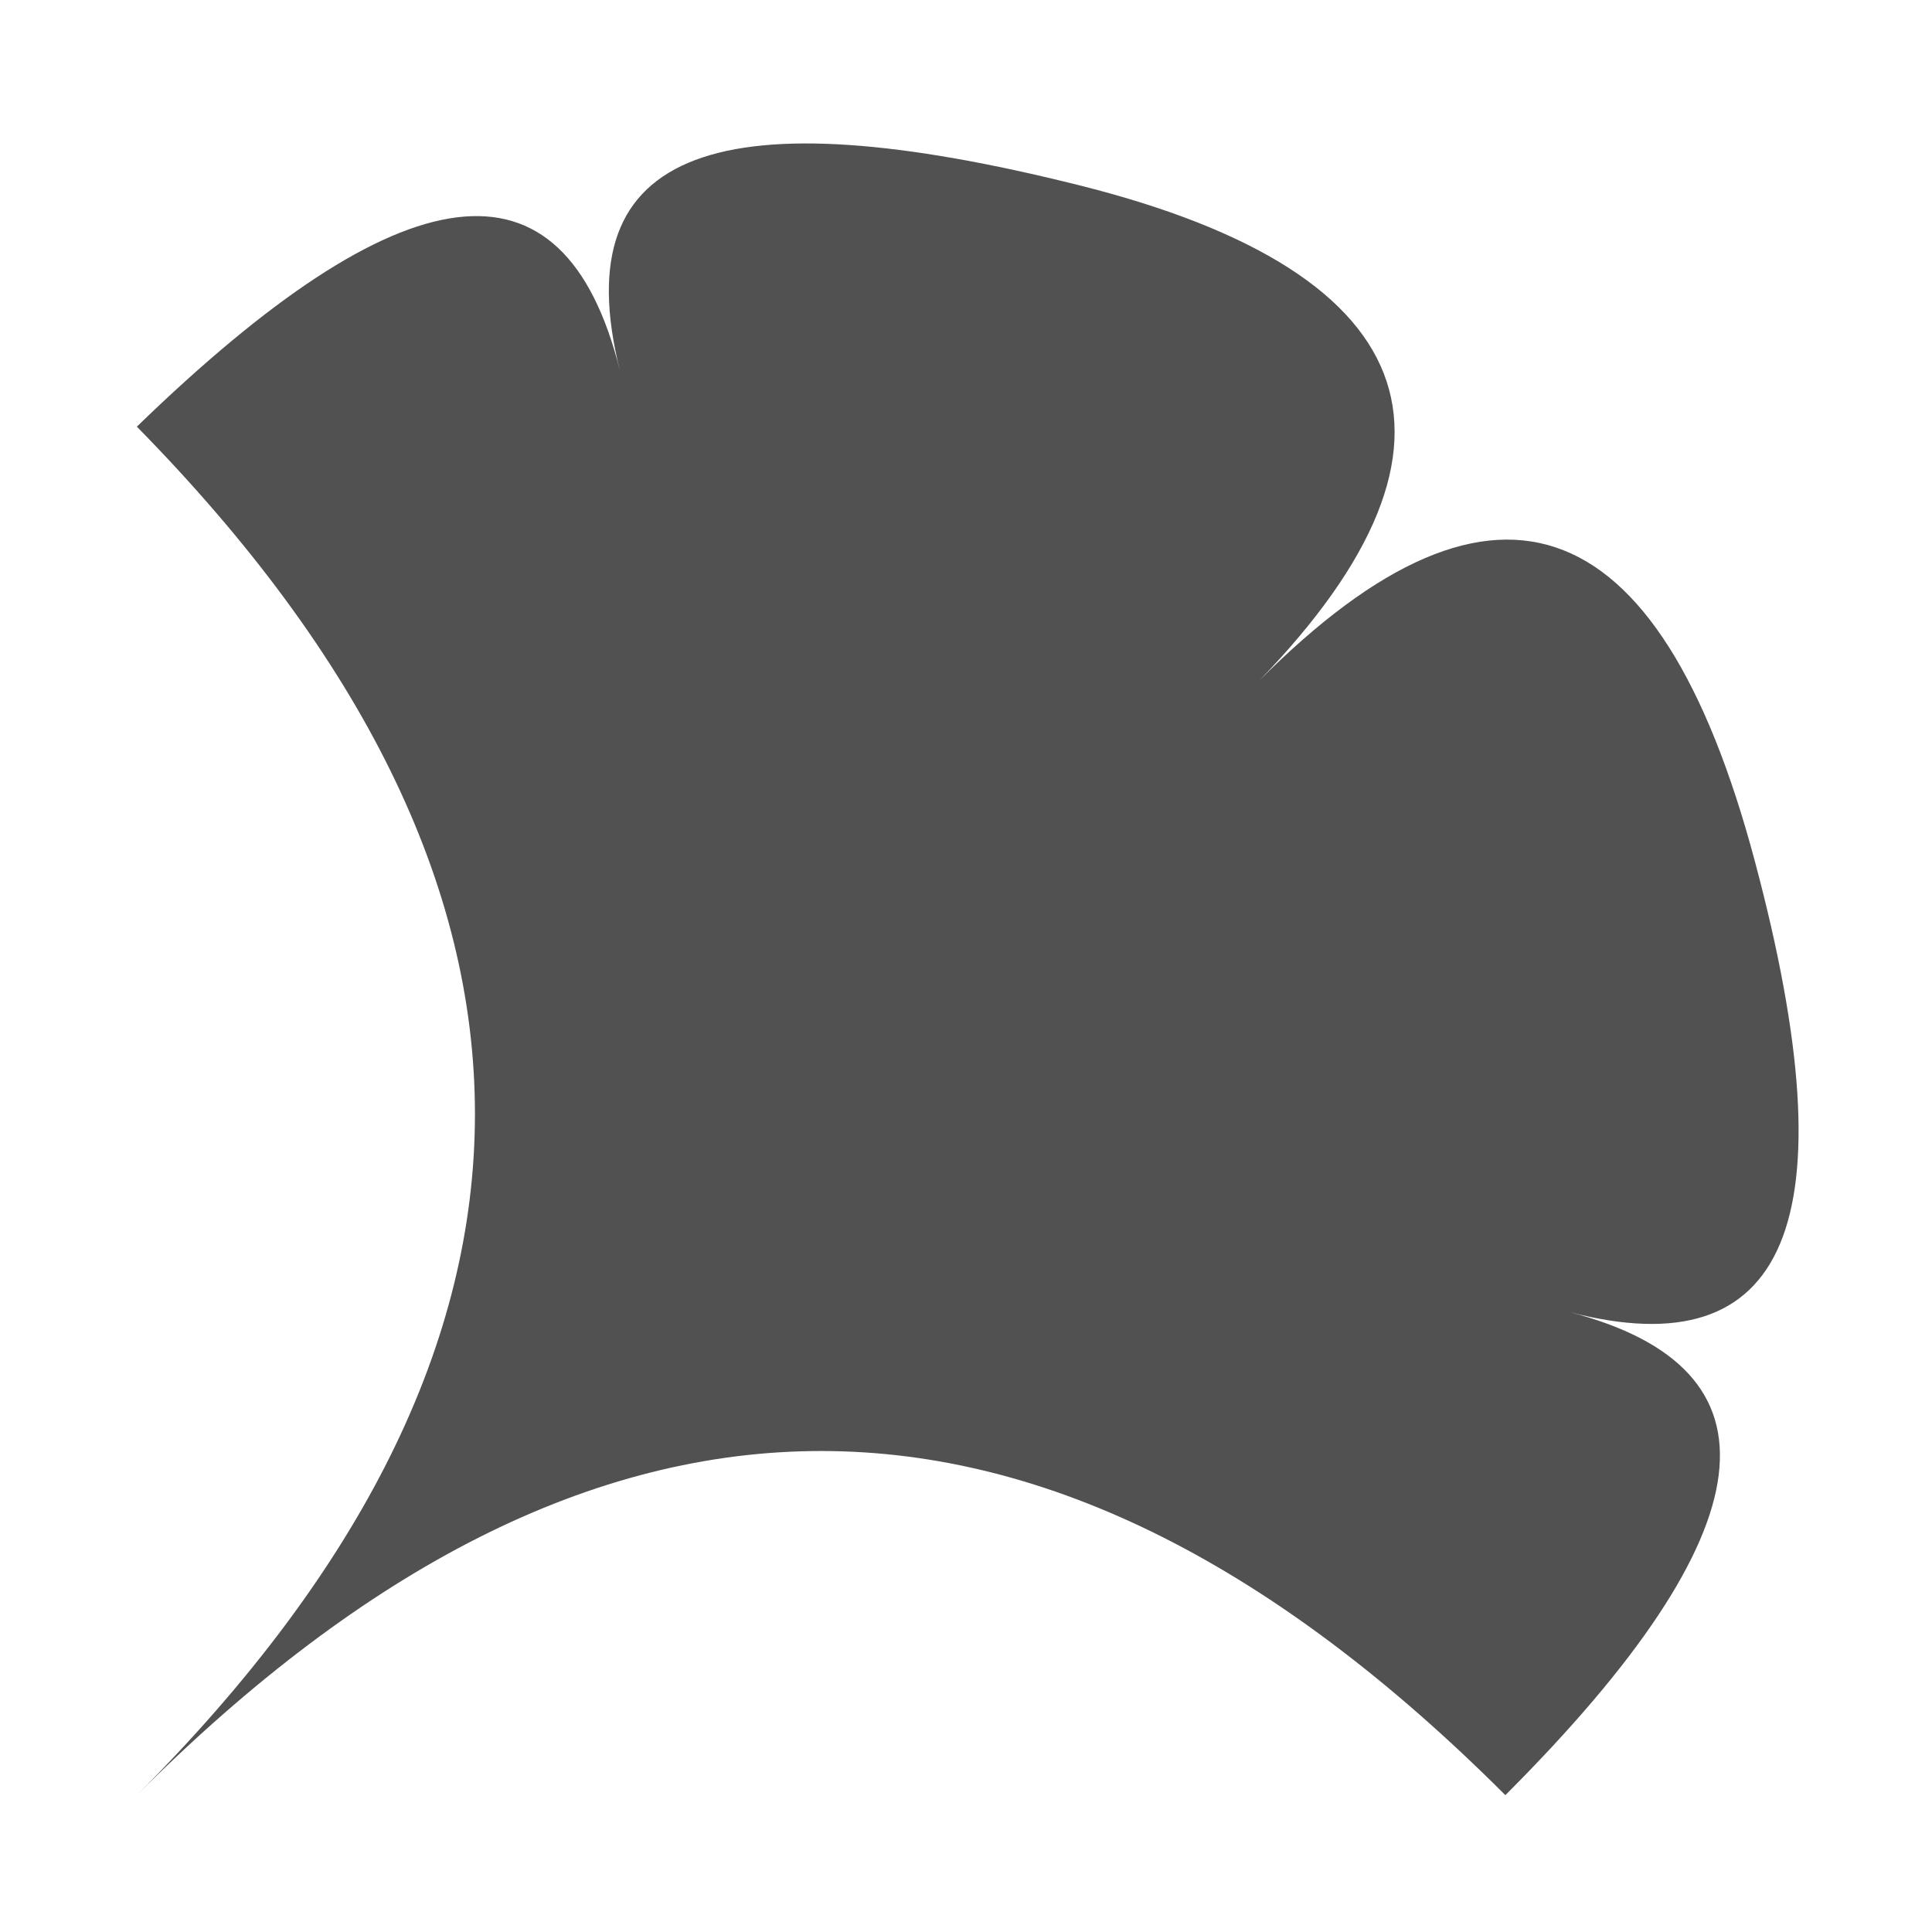
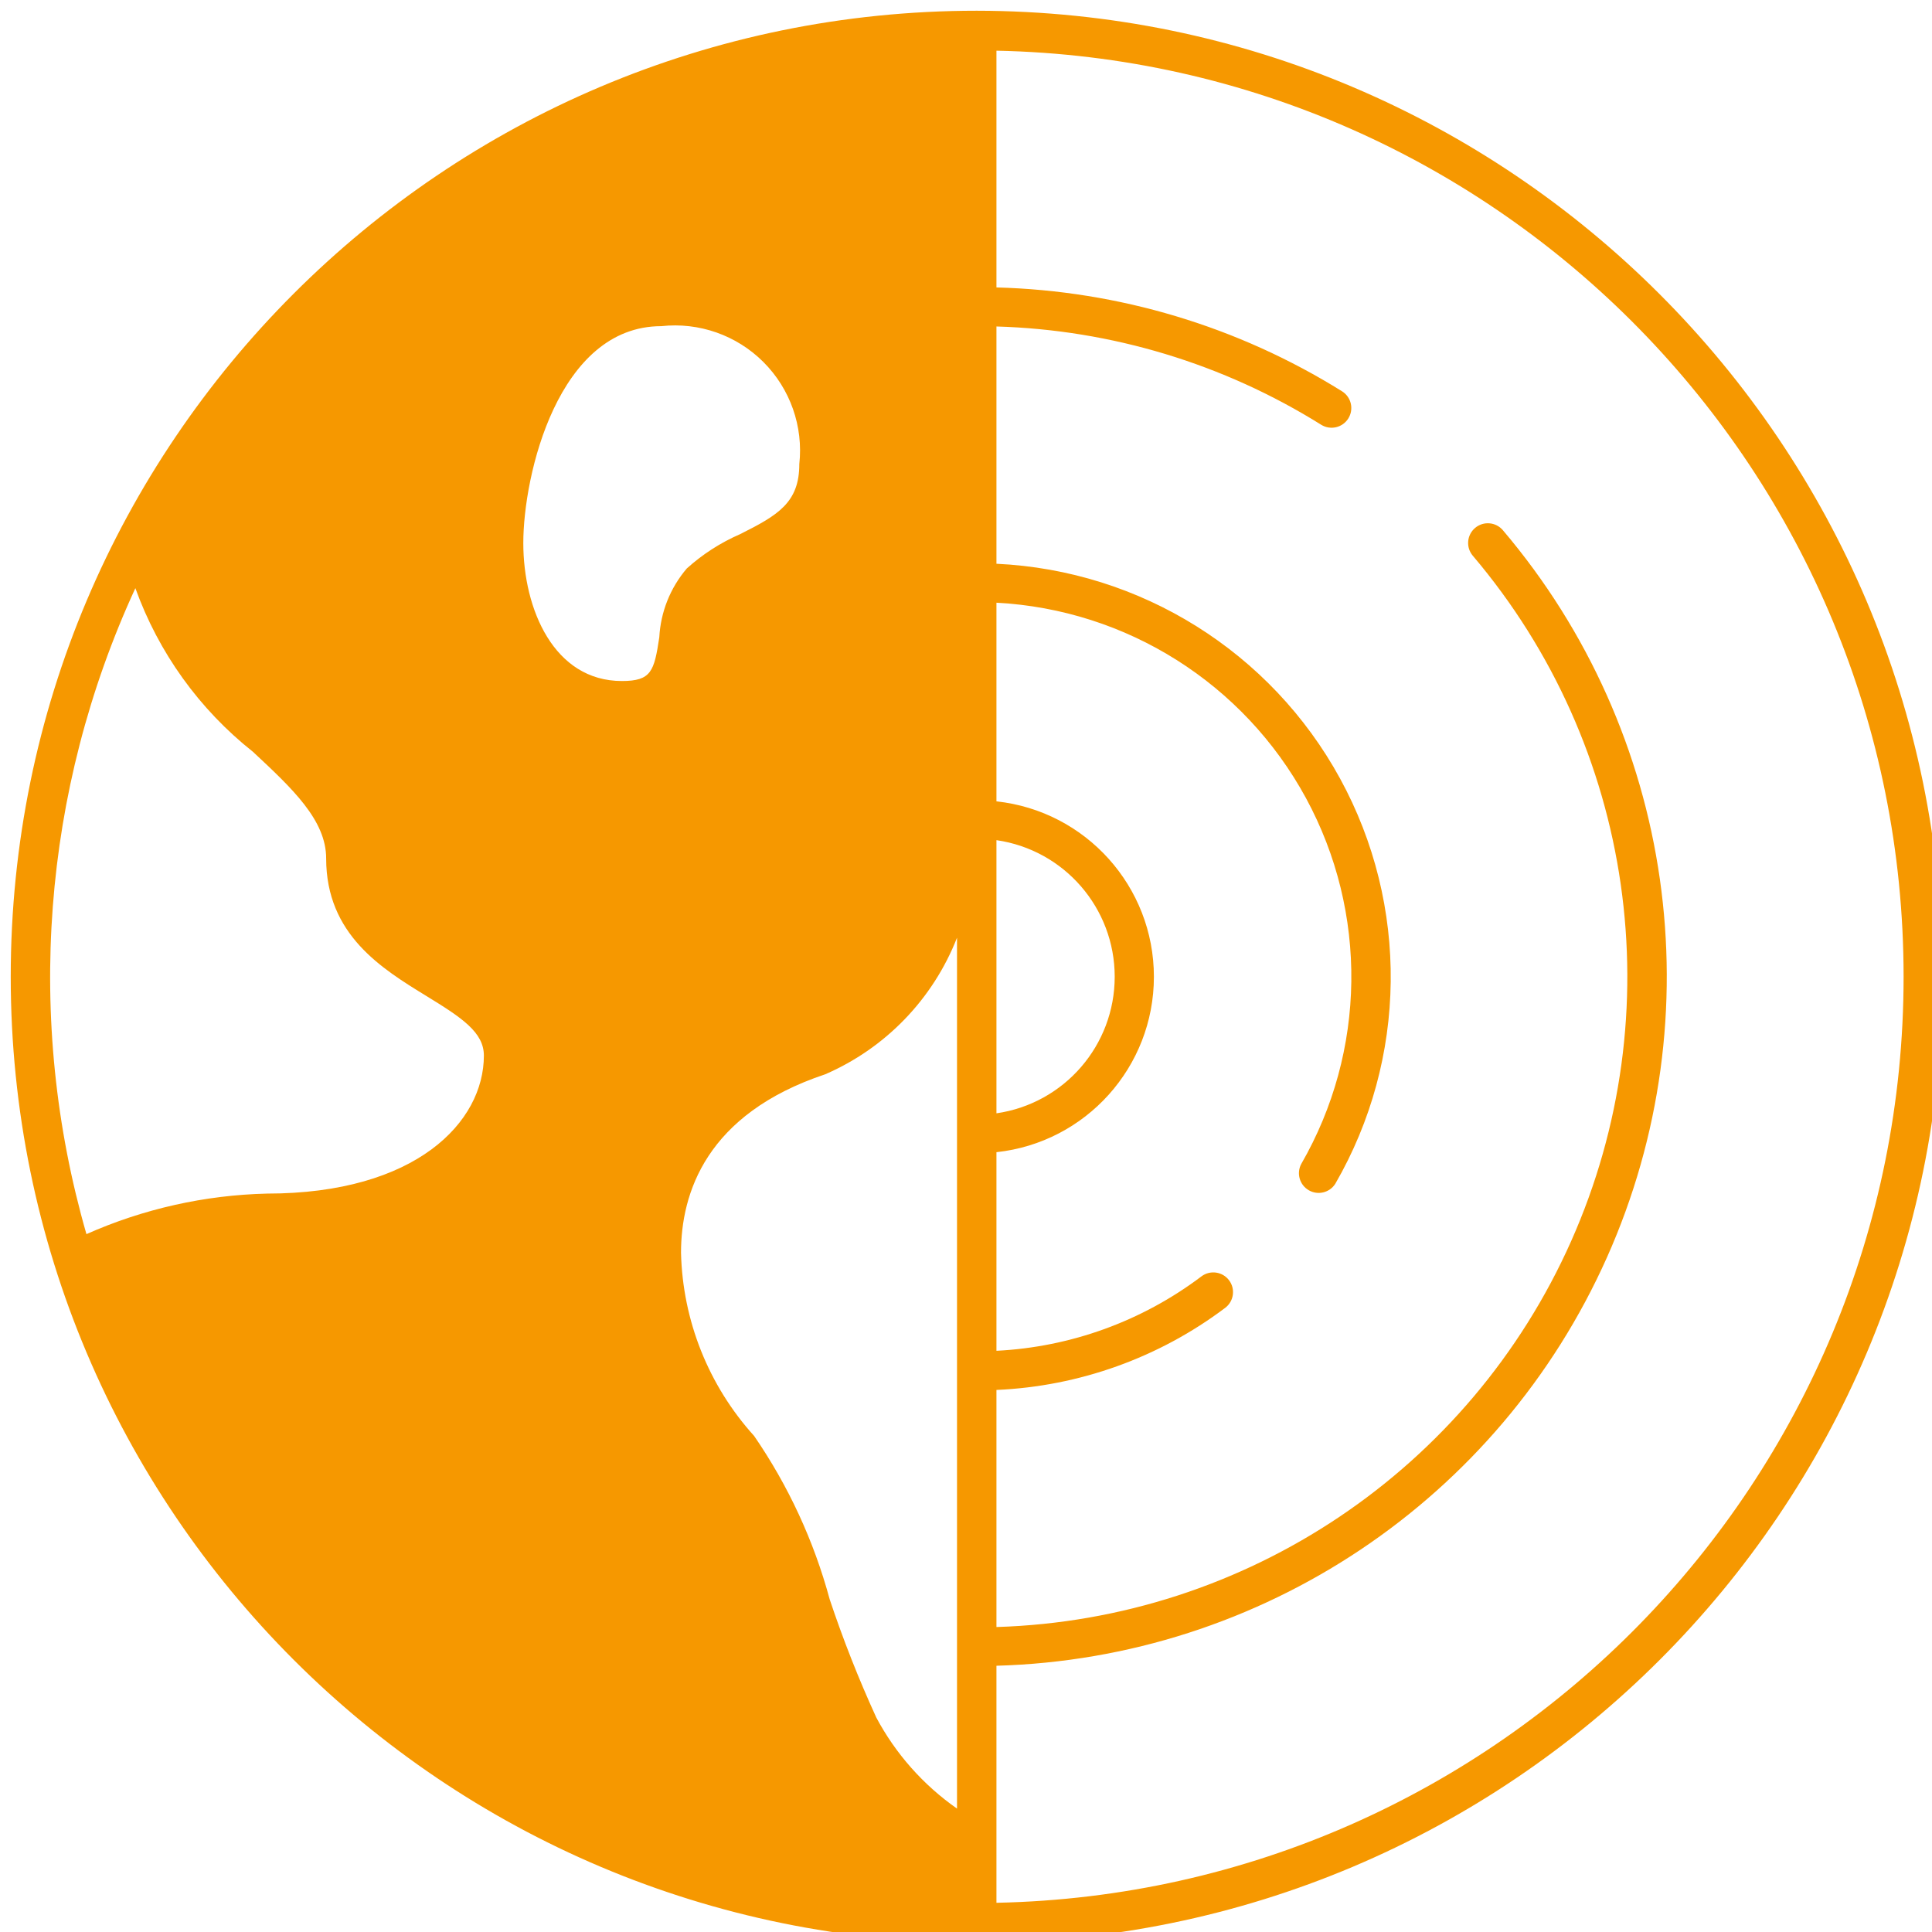
- <svg xmlns="http://www.w3.org/2000/svg" version="1.1" x="0px" y="0px" width="24px" height="24px" viewBox="0 0 24 24">
-   <style type="text/css">
- 	.st0{fill:#515151;}
- </style>
-   <path class="st0" d="M1.7,22.3c5.7-5.7,11.3-5.7,17,0c3.3-3.3,3.5-5.3,0.8-6c2.7,0.7,3.5-1.1,2.3-5.6s-3.3-5.2-6.3-2.1  c3-3,2.3-5.2-2.1-6.3S7,1.8,7.7,4.6C7,1.8,5,2.1,1.7,5.3C7.3,11,7.3,16.7,1.7,22.3" />
+ <svg xmlns="http://www.w3.org/2000/svg" height="90" width="90" id="svg19" version="1.1" class="iconLeftSlogan" viewBox="0 0 90 90" data-v-423bf9ae="">
+   <defs id="defs23" />
+   <g fill="#f69800" stroke="none" transform="matrix(1.836735,0,0,1.836735,-13.27552,-13.27551)" id="2445967b-c928-4fa4-ad5e-7e73cc6fa6cc" data-v-423bf9ae="">
+     <path id="path13" data-name="24. Geology" d="M 32,7.5 A 24.5,24.5 0 1 0 56.5,32 24.528,24.528 0 0 0 32,7.5 Z m 0.5,21.036 a 3.5,3.5 0 0 1 0,6.928 z M 14,37.5 a 12.001,12.001 0 0 0 -4.58,1.028 23.57,23.57 0 0 1 1.241,-16.383 9.32,9.32 0 0 0 2.982,4.15 c 0.997,0.93 1.857,1.732 1.857,2.705 0,1.932 1.41,2.794 2.541,3.488 0.904,0.553 1.459,0.923 1.459,1.512 0,1.686 -1.72,3.5 -5.5,3.5 z m 9,-13 c -1.718,0 -2.5,-1.814 -2.5,-3.5 0,-1.723 0.88,-5.5 3.5,-5.5 a 3.172,3.172 0 0 1 3.5,3.5 c 0,0.977 -0.543,1.295 -1.501,1.775 a 4.989,4.989 0 0 0 -1.353,0.871 2.929,2.929 0 0 0 -0.697,1.745 C 23.819,24.252 23.748,24.5 23,24.5 Z m 6.447,26.276 A 30.142,30.142 0 0 1 28.271,47.792 13.567,13.567 0 0 0 26.354,43.646 7.175,7.175 0 0 1 24.5,39 c 0,-1.508 0.635,-3.518 3.658,-4.526 A 6.264,6.264 0 0 0 31.5,31.01 v 22.088 a 6.62,6.62 0 0 1 -2.053,-2.32 z M 32.5,55.487 V 49.475 A 17.488,17.488 0 0 0 45.344,20.675 0.5,0.5 0 1 0 44.582,21.323 16.502,16.502 0 0 1 32.5,48.493 V 42.48 a 10.398,10.398 0 0 0 5.8,-2.081 0.5,0.5 0 0 0 -0.6,-0.8 9.404,9.404 0 0 1 -5.2,1.888 V 36.45 a 4.475,4.475 0 0 0 0,-8.898 v -5.038 a 9.501,9.501 0 0 1 7.729,14.237 0.5,0.5 0 0 0 0.865,0.5 A 10.49,10.49 0 0 0 32.5,21.526 V 15.508 A 16.455,16.455 0 0 1 40.735,18 0.5,0.5 0 1 0 41.265,17.152 17.436,17.436 0 0 0 32.5,14.518 V 8.513 a 23.492,23.492 0 0 1 0,46.974 z" />
+   </g>
</svg>
